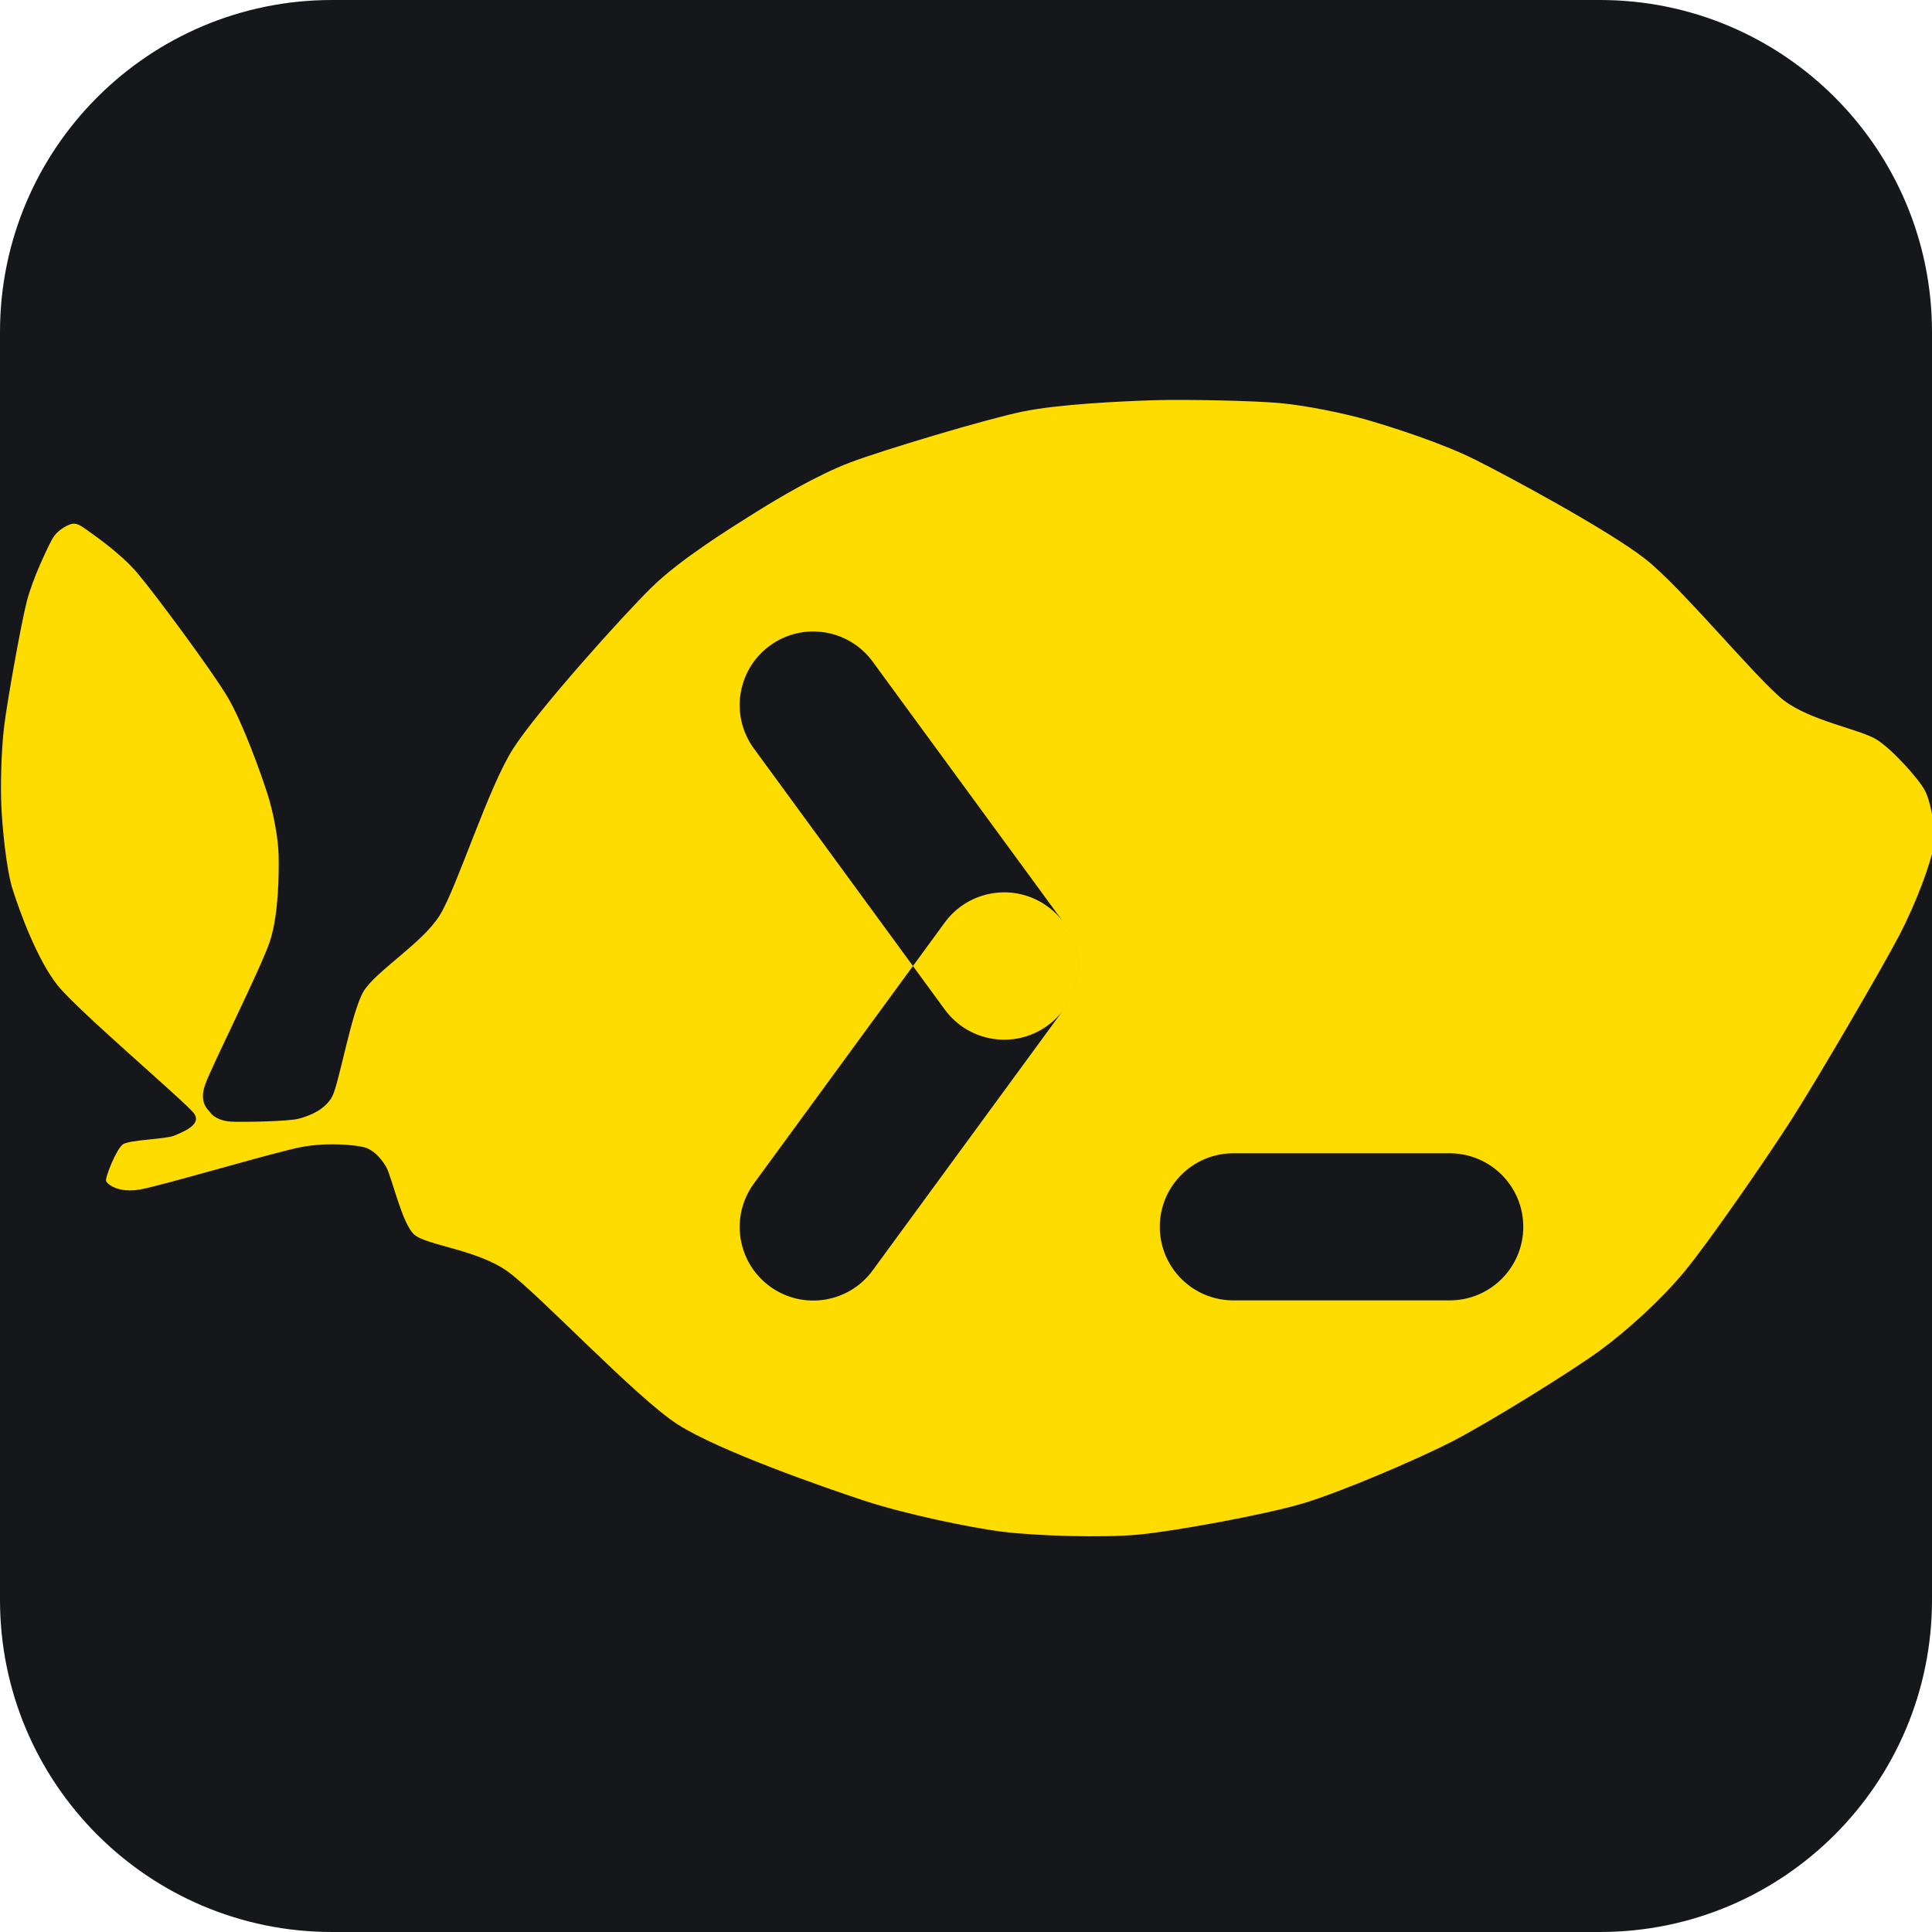
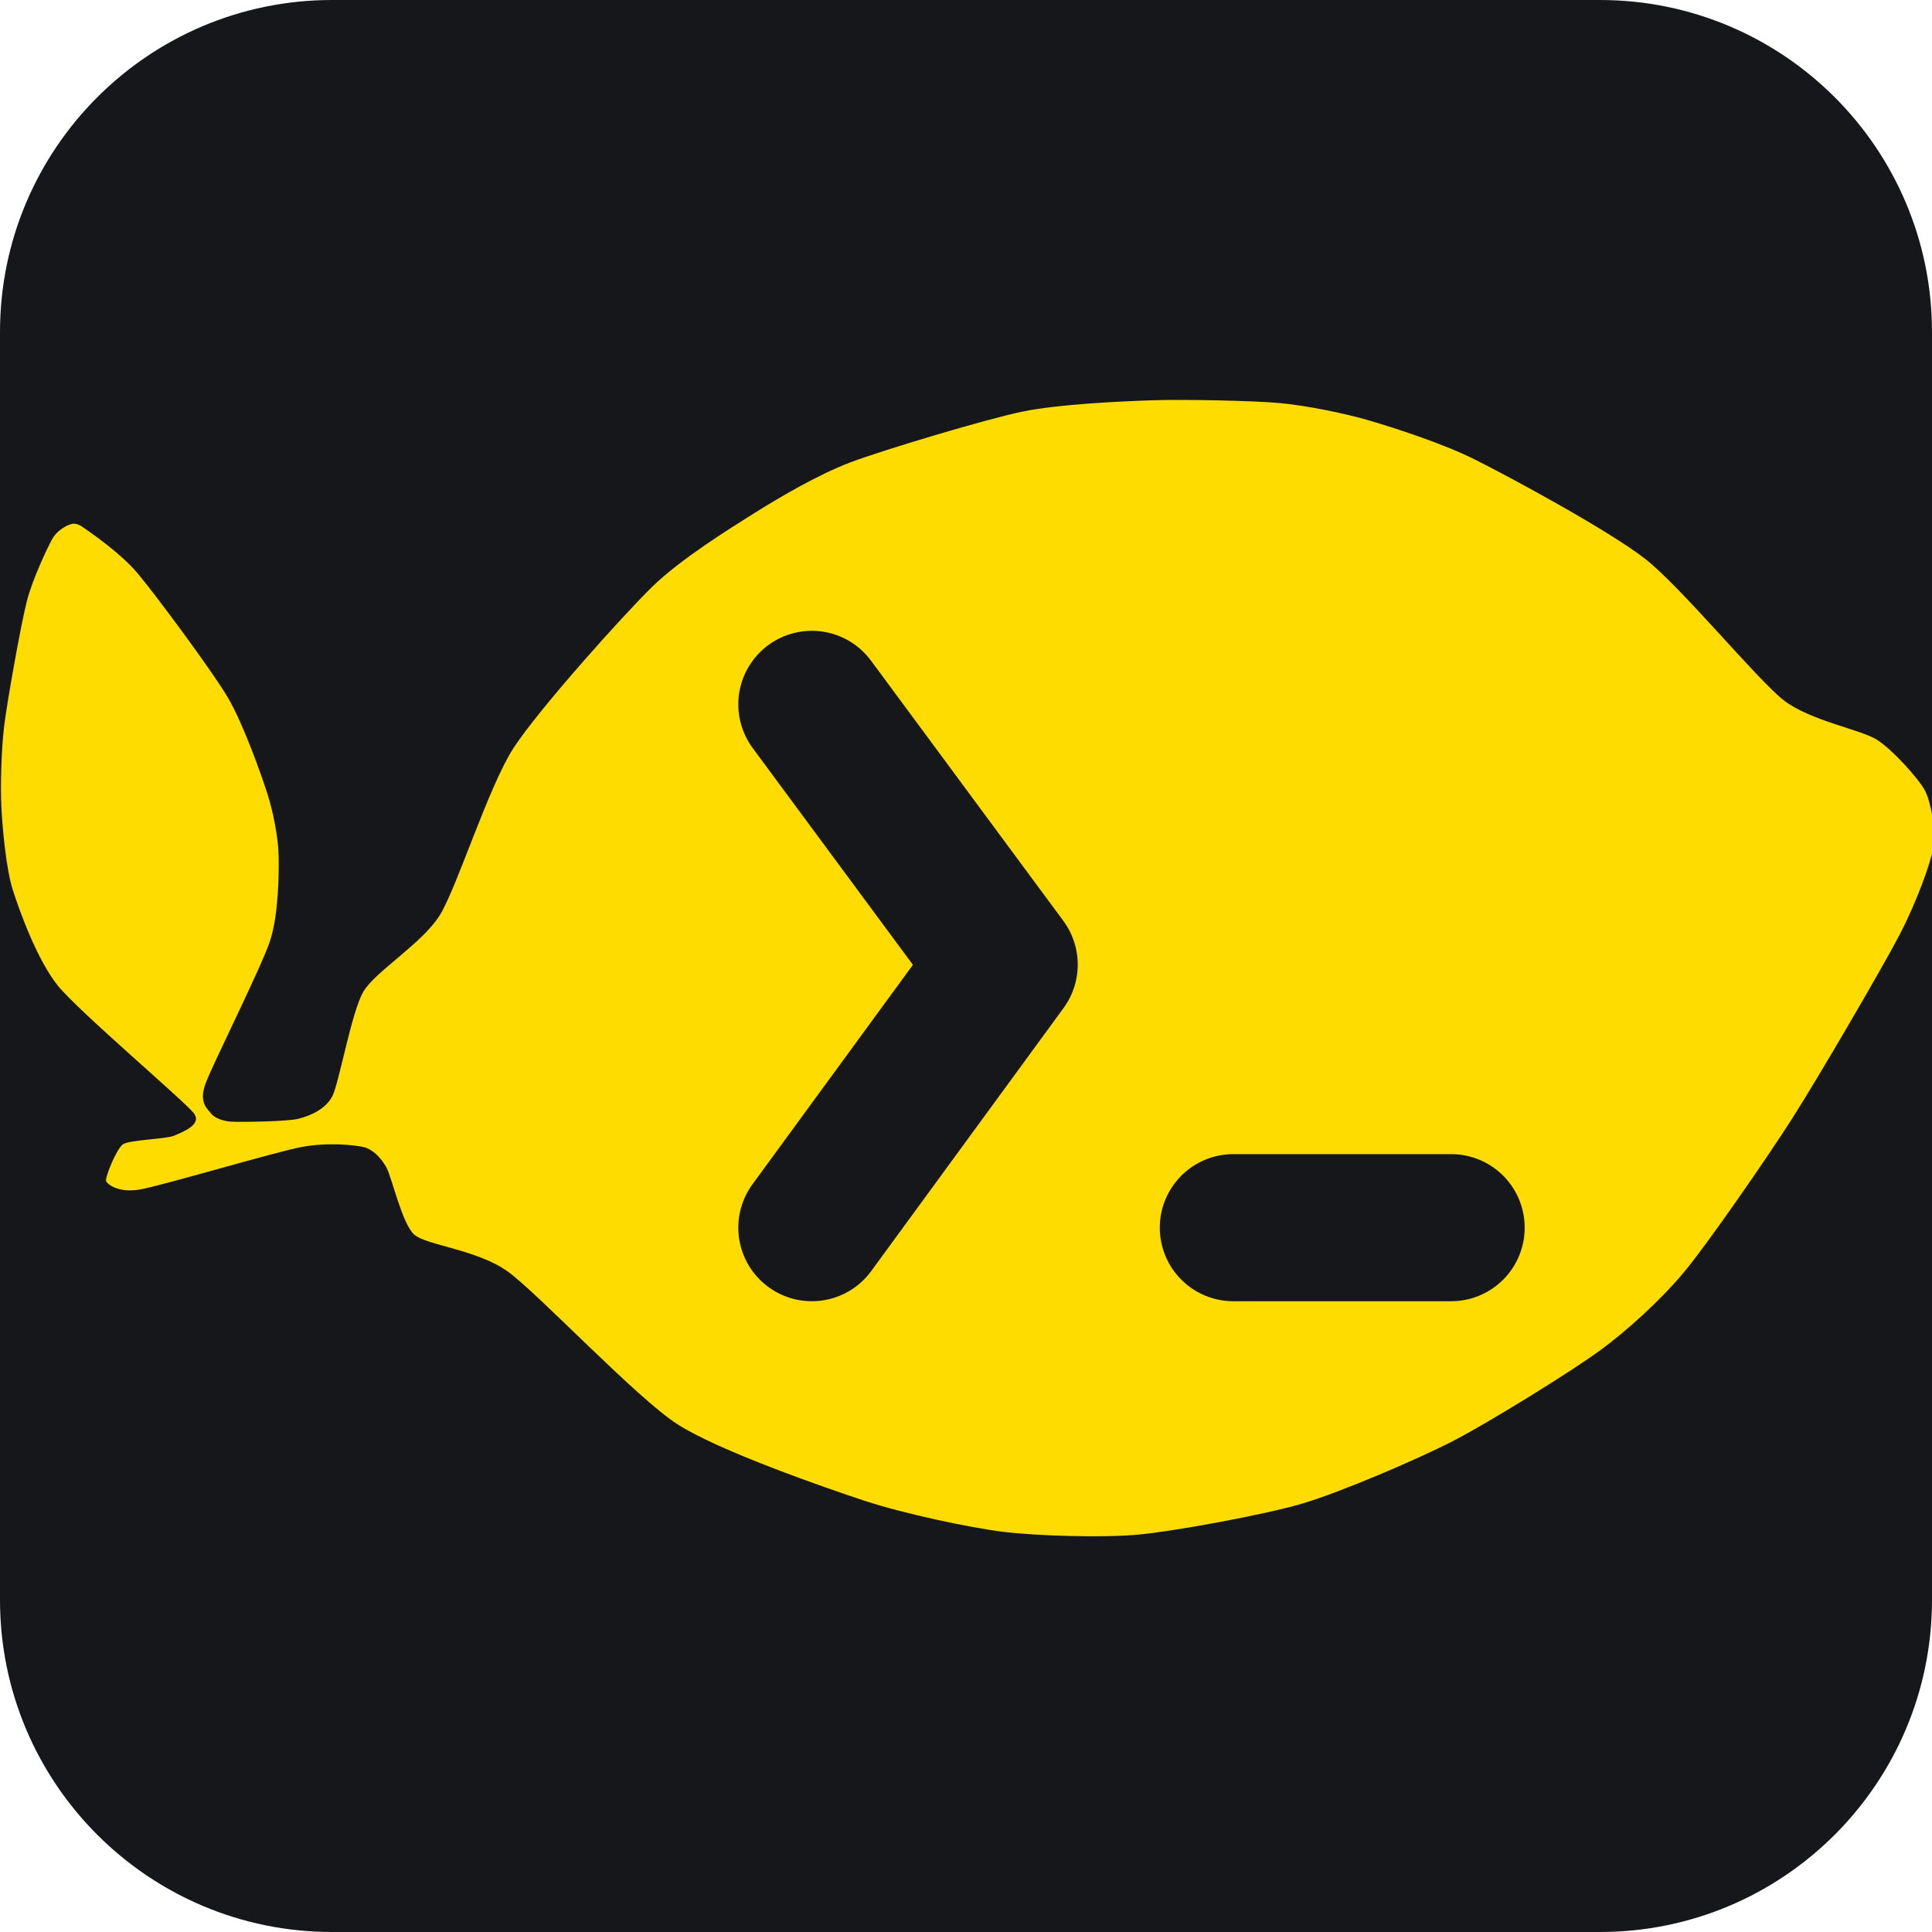
<svg xmlns="http://www.w3.org/2000/svg" viewBox="0 0 1024 1024" role="img" aria-label="LemonCode icon">
-   <rect x="0" y="0" width="1024" height="1024" rx="176" ry="176" fill="#16171b" />
+   <rect width="1024" height="1024" rx="176" ry="176" fill="#16171b" />
  <g transform="translate(-7.5,-220.4) scale(1.4993)">
-     <path fill="#ffdc00" fill-rule="evenodd" d="M 23.50,337.50 C 25.17,334.49 28.41,332.90 29.50,332.50 C 30.59,332.10 31.84,331.61 34.50,333.50 C 37.16,335.39 47.43,342.35 53.50,349.50 C 59.57,356.65 80.02,384.20 85.50,393.50 C 90.98,402.80 97.34,420.78 99.50,427.50 C 101.66,434.22 103.38,443.37 103.50,449.50 C 103.62,455.63 103.53,470.06 100.50,479.50 C 97.47,488.94 79.75,523.96 77.50,530.50 C 75.25,537.04 78.63,539.25 79.50,540.50 C 80.37,541.75 83.01,543.27 86.50,543.50 C 89.99,543.73 106.55,543.49 110.50,542.50 C 114.45,541.51 120.09,539.22 122.50,534.50 C 124.91,529.78 129.28,504.61 133.50,497.50 C 137.72,490.39 154.40,480.40 160.50,470.50 C 166.60,460.60 177.69,425.12 186.50,411.50 C 195.31,397.88 225.36,364.40 235.50,354.50 C 245.64,344.60 262.98,333.86 271.50,328.50 C 280.02,323.14 294.06,314.84 305.50,310.50 C 316.94,306.16 353.62,295.15 366.50,292.50 C 379.38,289.85 401.42,288.87 412.50,288.50 C 423.58,288.13 448.27,288.65 457.50,289.50 C 466.73,290.35 480.11,293.07 488.50,295.50 C 496.89,297.93 514.62,303.56 526.50,309.50 C 538.38,315.44 573.60,334.44 586.50,344.50 C 599.40,354.56 626.12,387.18 635.50,394.50 C 644.88,401.82 662.81,404.86 668.50,408.50 C 674.19,412.14 683.35,422.41 685.50,426.50 C 687.65,430.59 689.49,440.87 688.50,446.50 C 687.51,452.13 682.58,465.82 676.50,477.50 C 670.42,489.18 647.75,528.01 638.50,542.50 C 629.25,556.99 608.67,586.64 600.50,596.50 C 592.33,606.36 580.38,617.27 570.50,624.50 C 560.62,631.73 531.28,649.93 518.50,656.50 C 505.72,663.07 478.85,674.53 465.50,678.50 C 452.15,682.47 420.24,688.30 407.50,689.50 C 394.76,690.70 371.18,689.95 359.50,688.50 C 347.82,687.05 324.46,682.11 310.50,677.50 C 296.54,672.89 259.10,659.89 244.50,650.50 C 229.90,641.11 195.24,604.24 184.50,596.50 C 173.76,588.76 155.87,587.26 151.50,583.50 C 147.13,579.74 143.52,562.98 141.50,559.50 C 139.48,556.02 136.63,553.23 133.50,552.50 C 130.37,551.77 120.87,550.72 111.50,552.50 C 102.13,554.28 62.16,566.17 54.50,567.50 C 46.84,568.83 42.93,565.65 42.50,564.50 C 42.07,563.35 46.19,553.04 48.50,551.50 C 50.81,549.96 63.87,549.66 66.50,548.50 C 69.13,547.34 76.72,544.67 73.50,540.50 C 70.28,536.33 32.85,504.57 25.50,495.50 C 18.15,486.43 11.84,468.88 9.50,461.50 C 7.16,454.12 5.86,439.54 5.50,432.50 C 5.14,425.46 5.40,412.39 6.50,403.50 C 7.60,394.61 12.46,367.43 14.50,359.50 C 16.54,351.57 21.83,340.51 23.50,337.50 Z M271.5,411.6A26,26 0 0 1 313.5,380.9L381.0,473.1A26,26 0 0 1 339.0,503.9ZM339.0,473.1A26,26 0 0 1 381.0,503.9L313.5,596.1A26,26 0 0 1 271.5,565.4ZM441.0,606.7A26,26 0 0 1 441.0,554.7L517.5,554.7A26,26 0 0 1 517.5,606.7Z" />
+     <path fill="#ffdc00" d="M 23.50,337.50 C 25.17,334.49 28.41,332.90 29.50,332.50 C 30.59,332.10 31.84,331.61 34.50,333.50 C 37.16,335.39 47.43,342.35 53.50,349.50 C 59.57,356.65 80.02,384.20 85.50,393.50 C 90.98,402.80 97.34,420.78 99.50,427.50 C 101.66,434.22 103.38,443.37 103.50,449.50 C 103.62,455.63 103.53,470.06 100.50,479.50 C 97.47,488.94 79.75,523.96 77.50,530.50 C 75.25,537.04 78.63,539.25 79.50,540.50 C 80.37,541.75 83.01,543.27 86.50,543.50 C 89.99,543.73 106.55,543.49 110.50,542.50 C 114.45,541.51 120.09,539.22 122.50,534.50 C 124.91,529.78 129.28,504.61 133.50,497.50 C 137.72,490.39 154.40,480.40 160.50,470.50 C 166.60,460.60 177.69,425.12 186.50,411.50 C 195.31,397.88 225.36,364.40 235.50,354.50 C 245.64,344.60 262.98,333.86 271.50,328.50 C 280.02,323.14 294.06,314.84 305.50,310.50 C 316.94,306.16 353.62,295.15 366.50,292.50 C 379.38,289.85 401.42,288.87 412.50,288.50 C 423.58,288.13 448.27,288.65 457.50,289.50 C 466.73,290.35 480.11,293.07 488.50,295.50 C 496.89,297.93 514.62,303.56 526.50,309.50 C 538.38,315.44 573.60,334.44 586.50,344.50 C 599.40,354.56 626.12,387.18 635.50,394.50 C 644.88,401.82 662.81,404.86 668.50,408.50 C 674.19,412.14 683.35,422.41 685.50,426.50 C 687.65,430.59 689.49,440.87 688.50,446.50 C 687.51,452.13 682.58,465.82 676.50,477.50 C 670.42,489.18 647.75,528.01 638.50,542.50 C 629.25,556.99 608.67,586.64 600.50,596.50 C 592.33,606.36 580.38,617.27 570.50,624.50 C 560.62,631.73 531.28,649.93 518.50,656.50 C 505.72,663.07 478.85,674.53 465.50,678.50 C 452.15,682.47 420.24,688.30 407.50,689.50 C 394.76,690.70 371.18,689.95 359.50,688.50 C 347.82,687.05 324.46,682.11 310.50,677.50 C 296.54,672.89 259.10,659.89 244.50,650.50 C 229.90,641.11 195.24,604.24 184.50,596.50 C 173.76,588.76 155.87,587.26 151.50,583.50 C 147.13,579.74 143.52,562.98 141.50,559.50 C 139.48,556.02 136.63,553.23 133.50,552.50 C 130.37,551.77 120.87,550.72 111.50,552.50 C 102.13,554.28 62.16,566.17 54.50,567.50 C 46.84,568.83 42.93,565.65 42.50,564.50 C 42.07,563.35 46.19,553.04 48.50,551.50 C 50.81,549.96 63.87,549.66 66.50,548.50 C 69.13,547.34 76.72,544.67 73.50,540.50 C 70.28,536.33 32.85,504.57 25.50,495.50 C 18.15,486.43 11.84,468.88 9.50,461.50 C 7.16,454.12 5.86,439.54 5.50,432.50 C 5.14,425.46 5.40,412.39 6.50,403.50 C 7.60,394.61 12.46,367.43 14.50,359.50 C 16.54,351.57 21.83,340.51 23.50,337.50 Z " />
+     <g fill="none" stroke="#16171b" stroke-width="52" stroke-linecap="round" stroke-linejoin="round">
+       <polyline points="292,396 360,488 292,581" />
+       <line x1="441" y1="581" x2="518" y2="581" />
+     </g>
  </g>
</svg>
